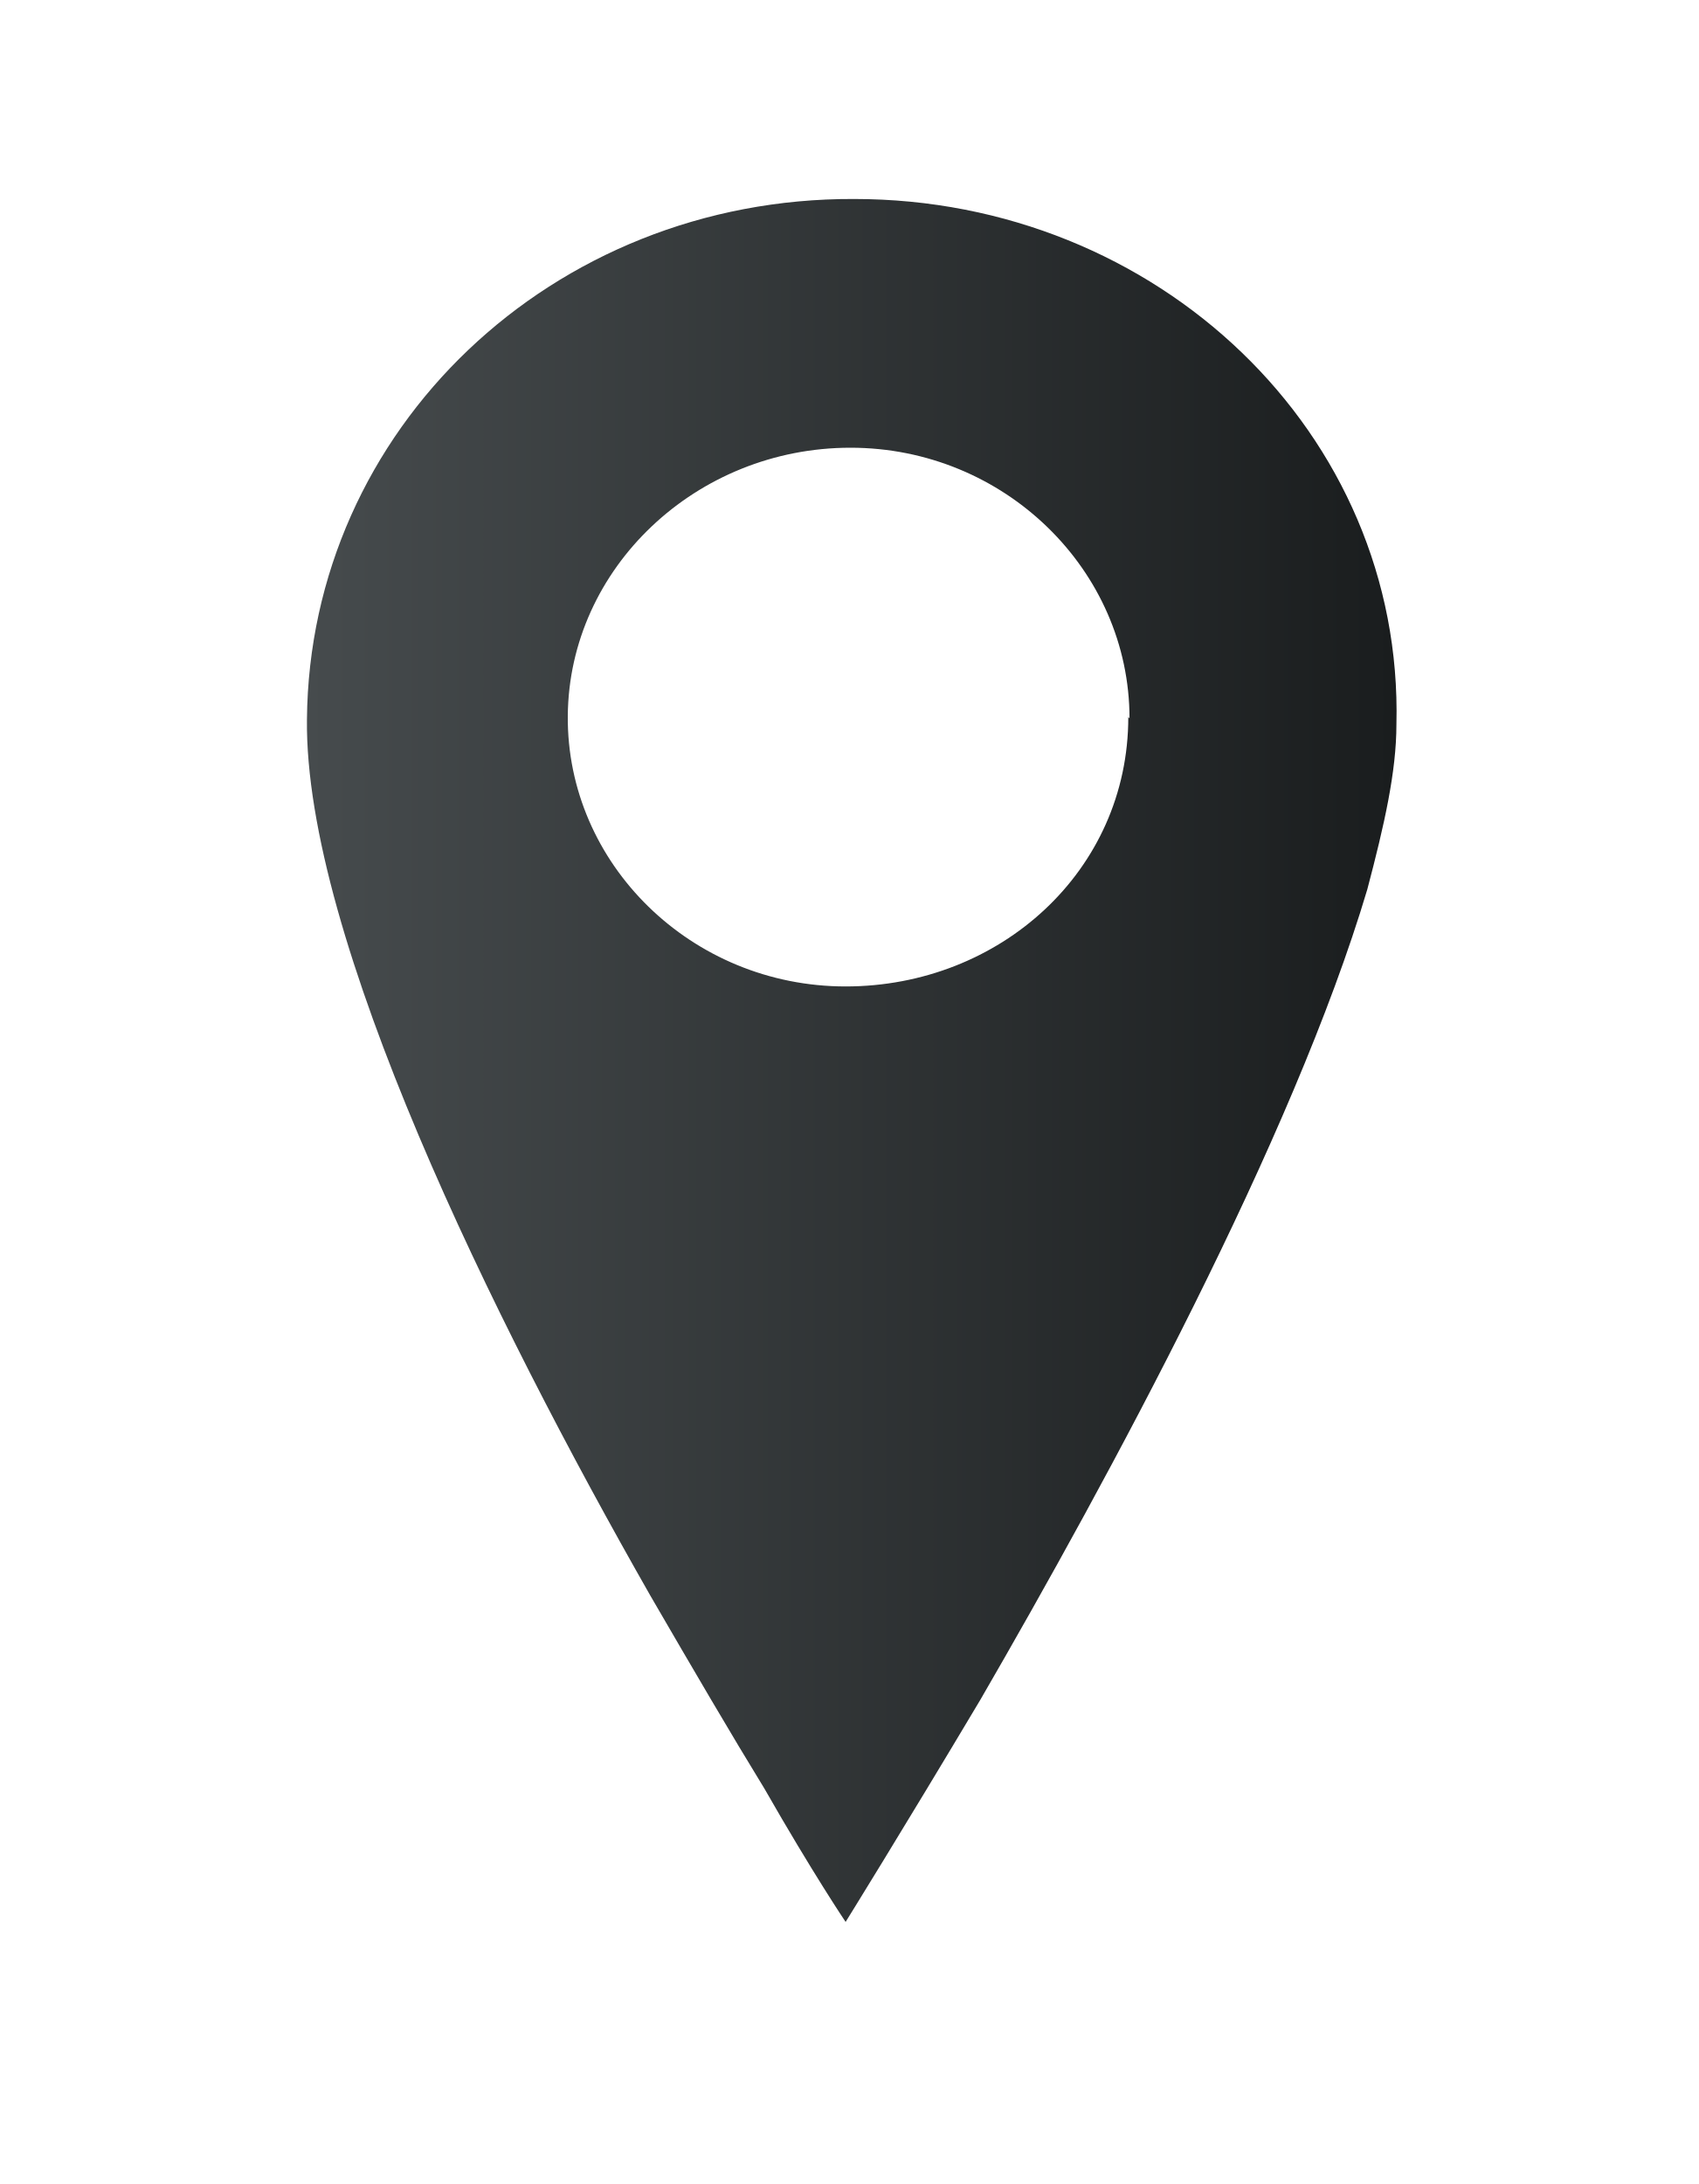
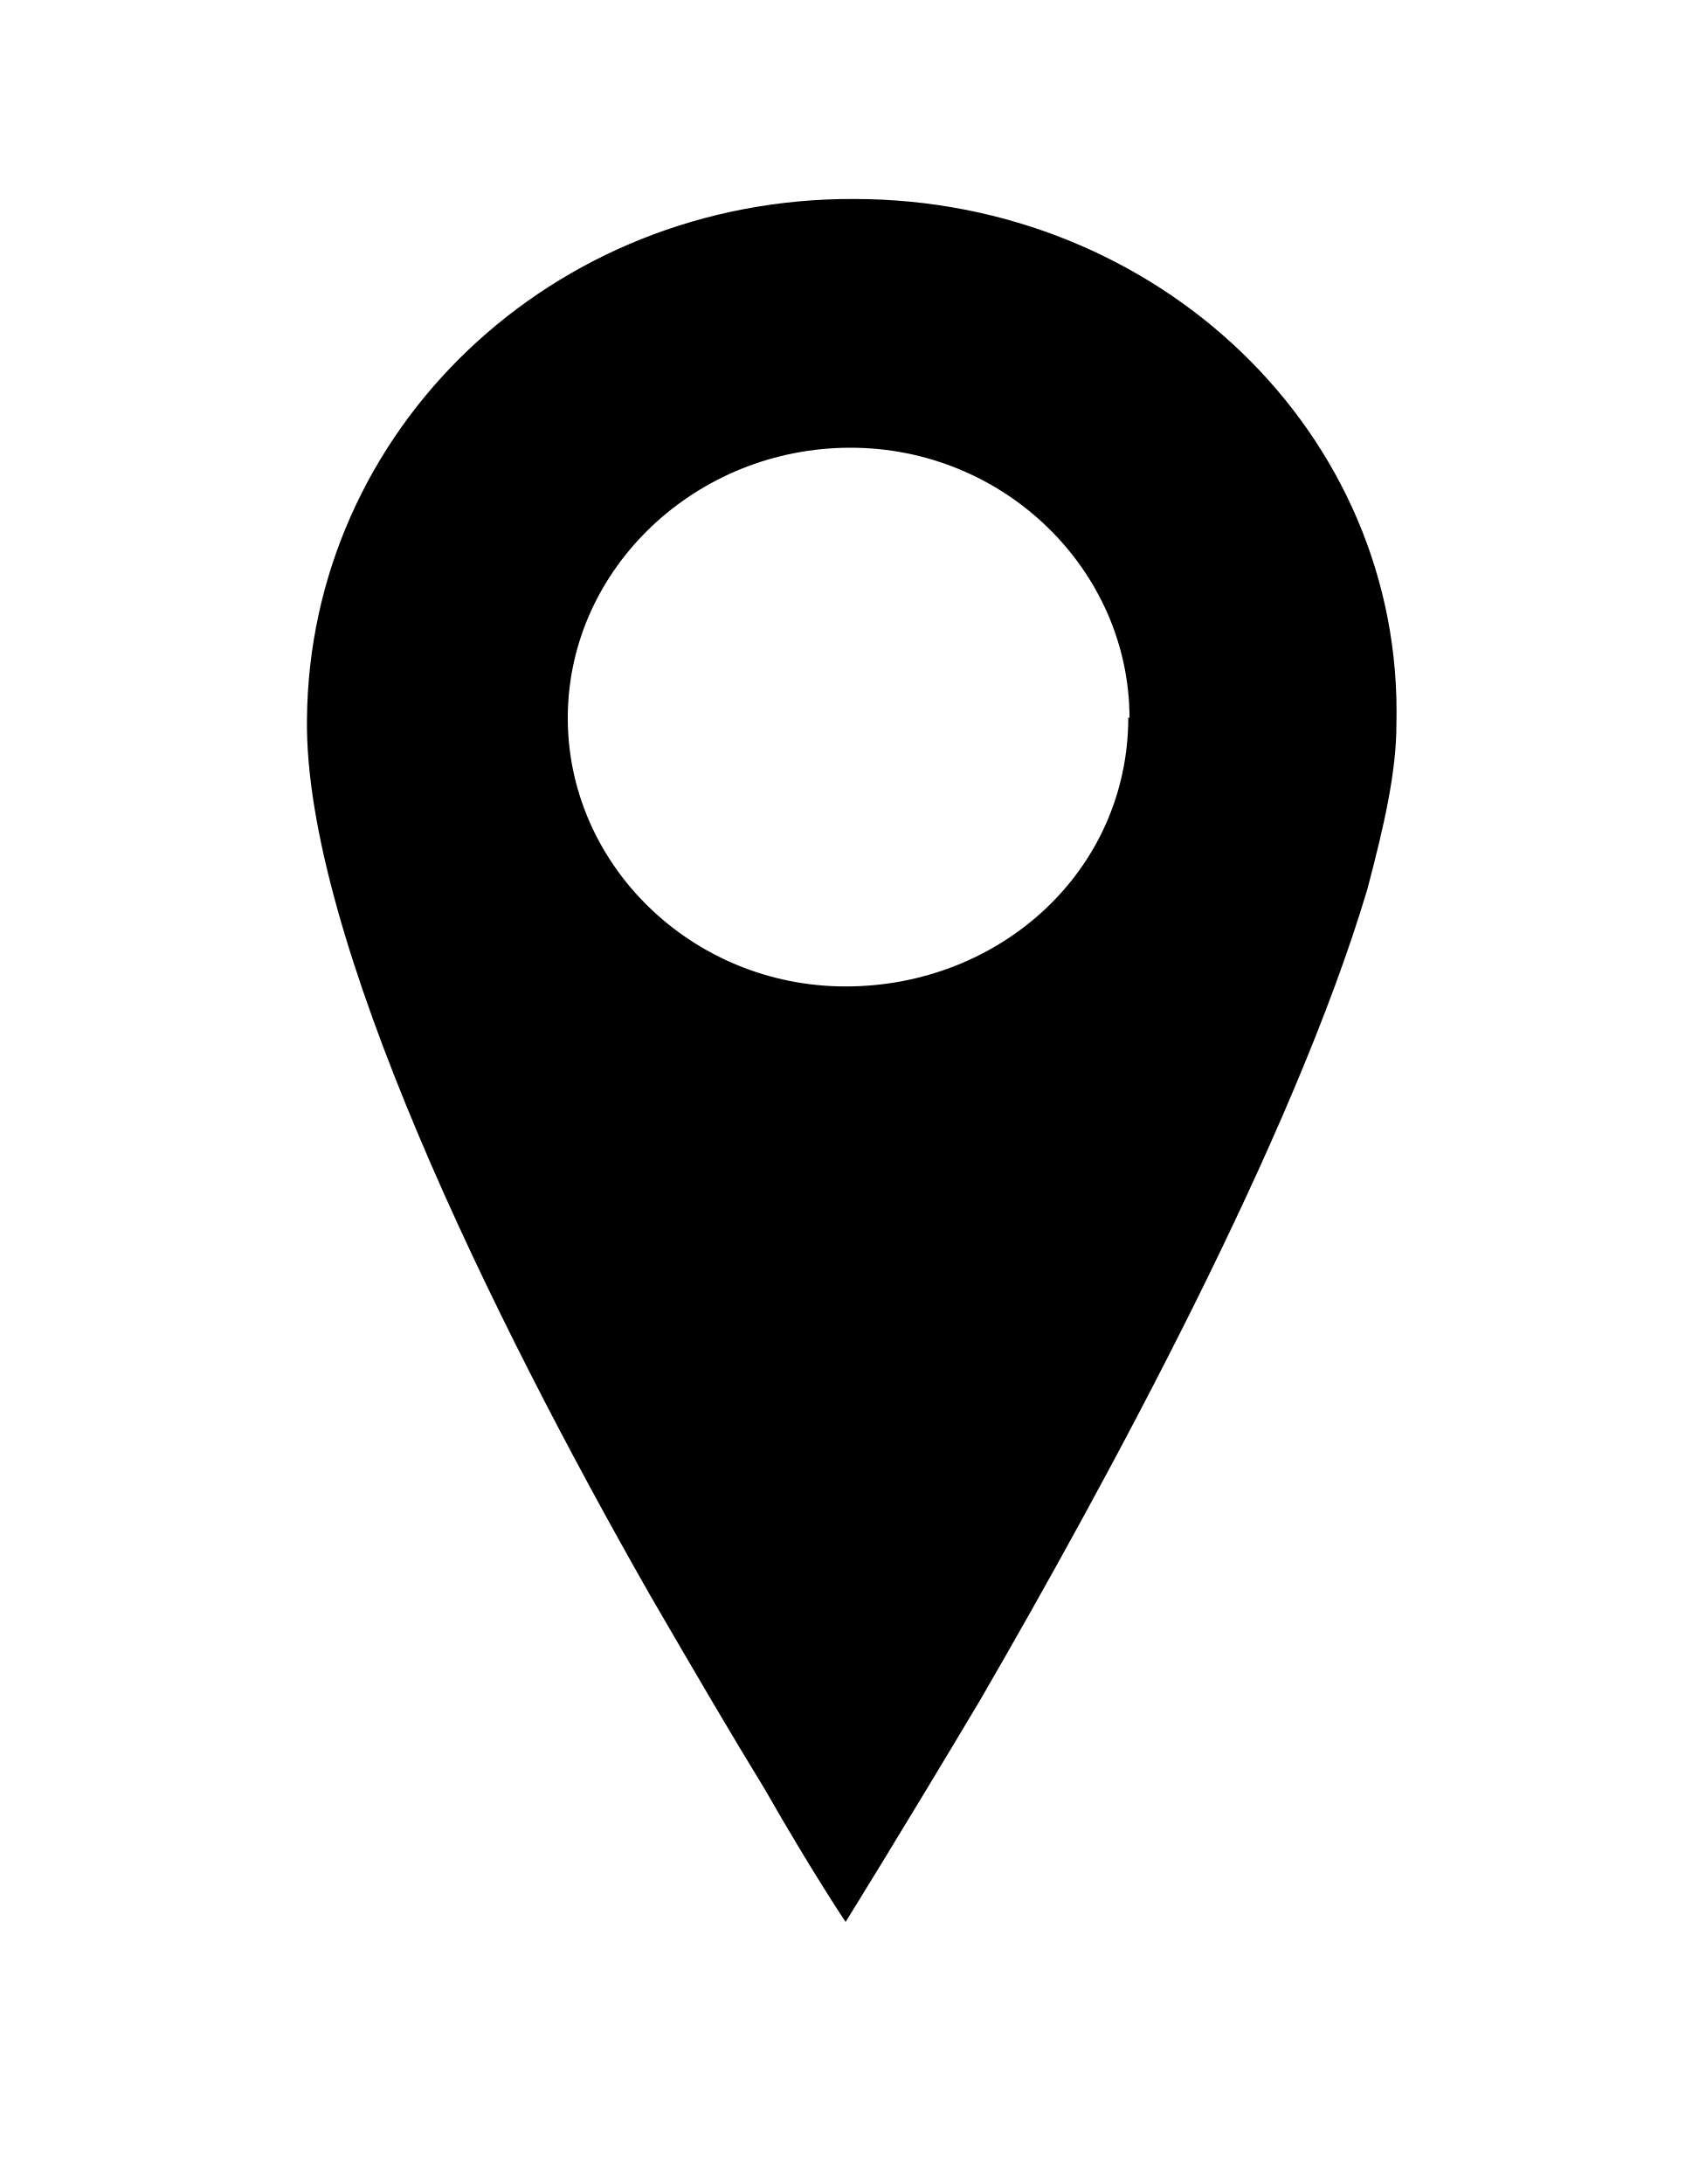
<svg xmlns="http://www.w3.org/2000/svg" id="Capa_1" data-name="Capa 1" viewBox="0 0 14 18">
  <defs>
-     <style>
-       .cls-1 {
-         fill: url(#Degradado_sin_nombre_4);
-       }
-     </style>
    <linearGradient id="Degradado_sin_nombre_4" data-name="Degradado sin nombre 4" x1="2.52" y1="8.74" x2="11.5" y2="8.74" gradientUnits="userSpaceOnUse">
      <stop offset="0" stop-color="#464b4d" />
      <stop offset="1" stop-color="#1a1d1e" />
    </linearGradient>
  </defs>
  <path class="cls-1" d="M6.97,15.84s-.27-.4-.67-1.1c-.27-.44-.58-.97-.94-1.59-1.3-2.28-2.85-5.43-2.83-7.22.02-2.39,2.02-4.3,4.51-4.29,2.5,0,4.53,1.93,4.47,4.33,0,.39-.1.83-.24,1.36-.61,2.05-2.13,4.85-3.19,6.68-.65,1.09-1.11,1.83-1.11,1.83ZM9.31,5.92c0-1.22-1.03-2.23-2.3-2.23-1.27,0-2.32.99-2.33,2.21s1.02,2.23,2.29,2.23c1.27,0,2.33-.95,2.33-2.22Z" />
</svg>
